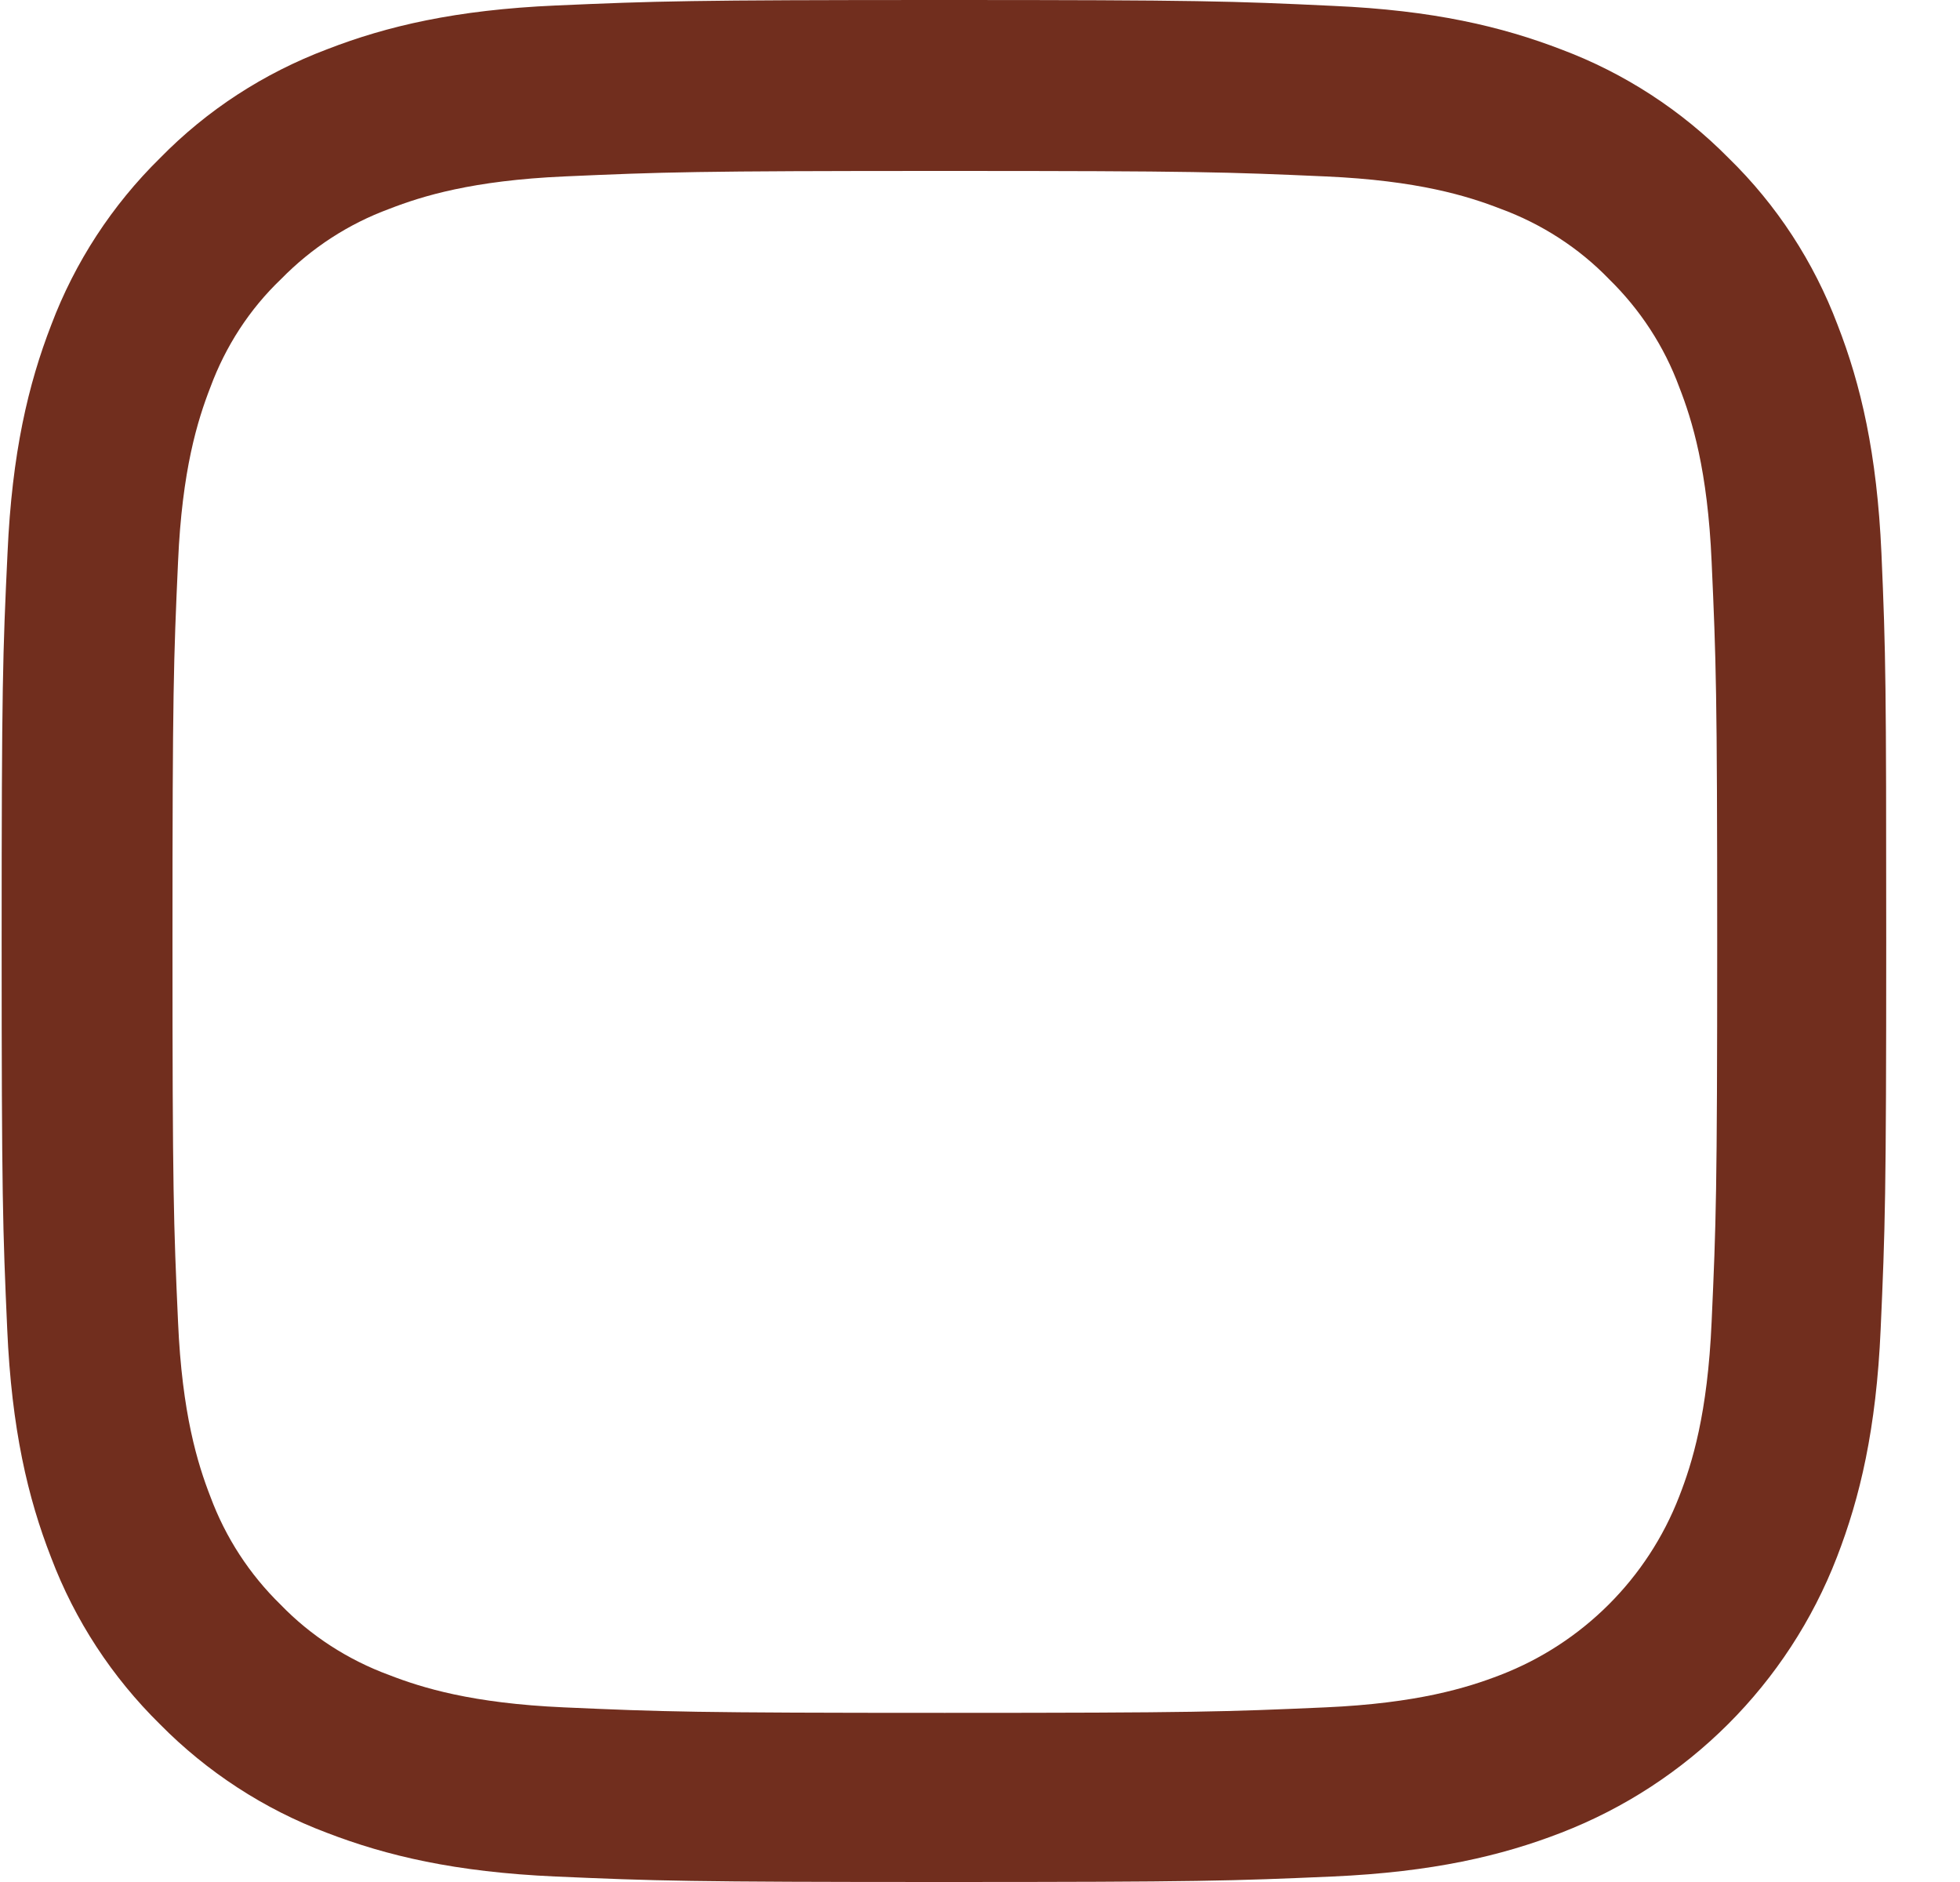
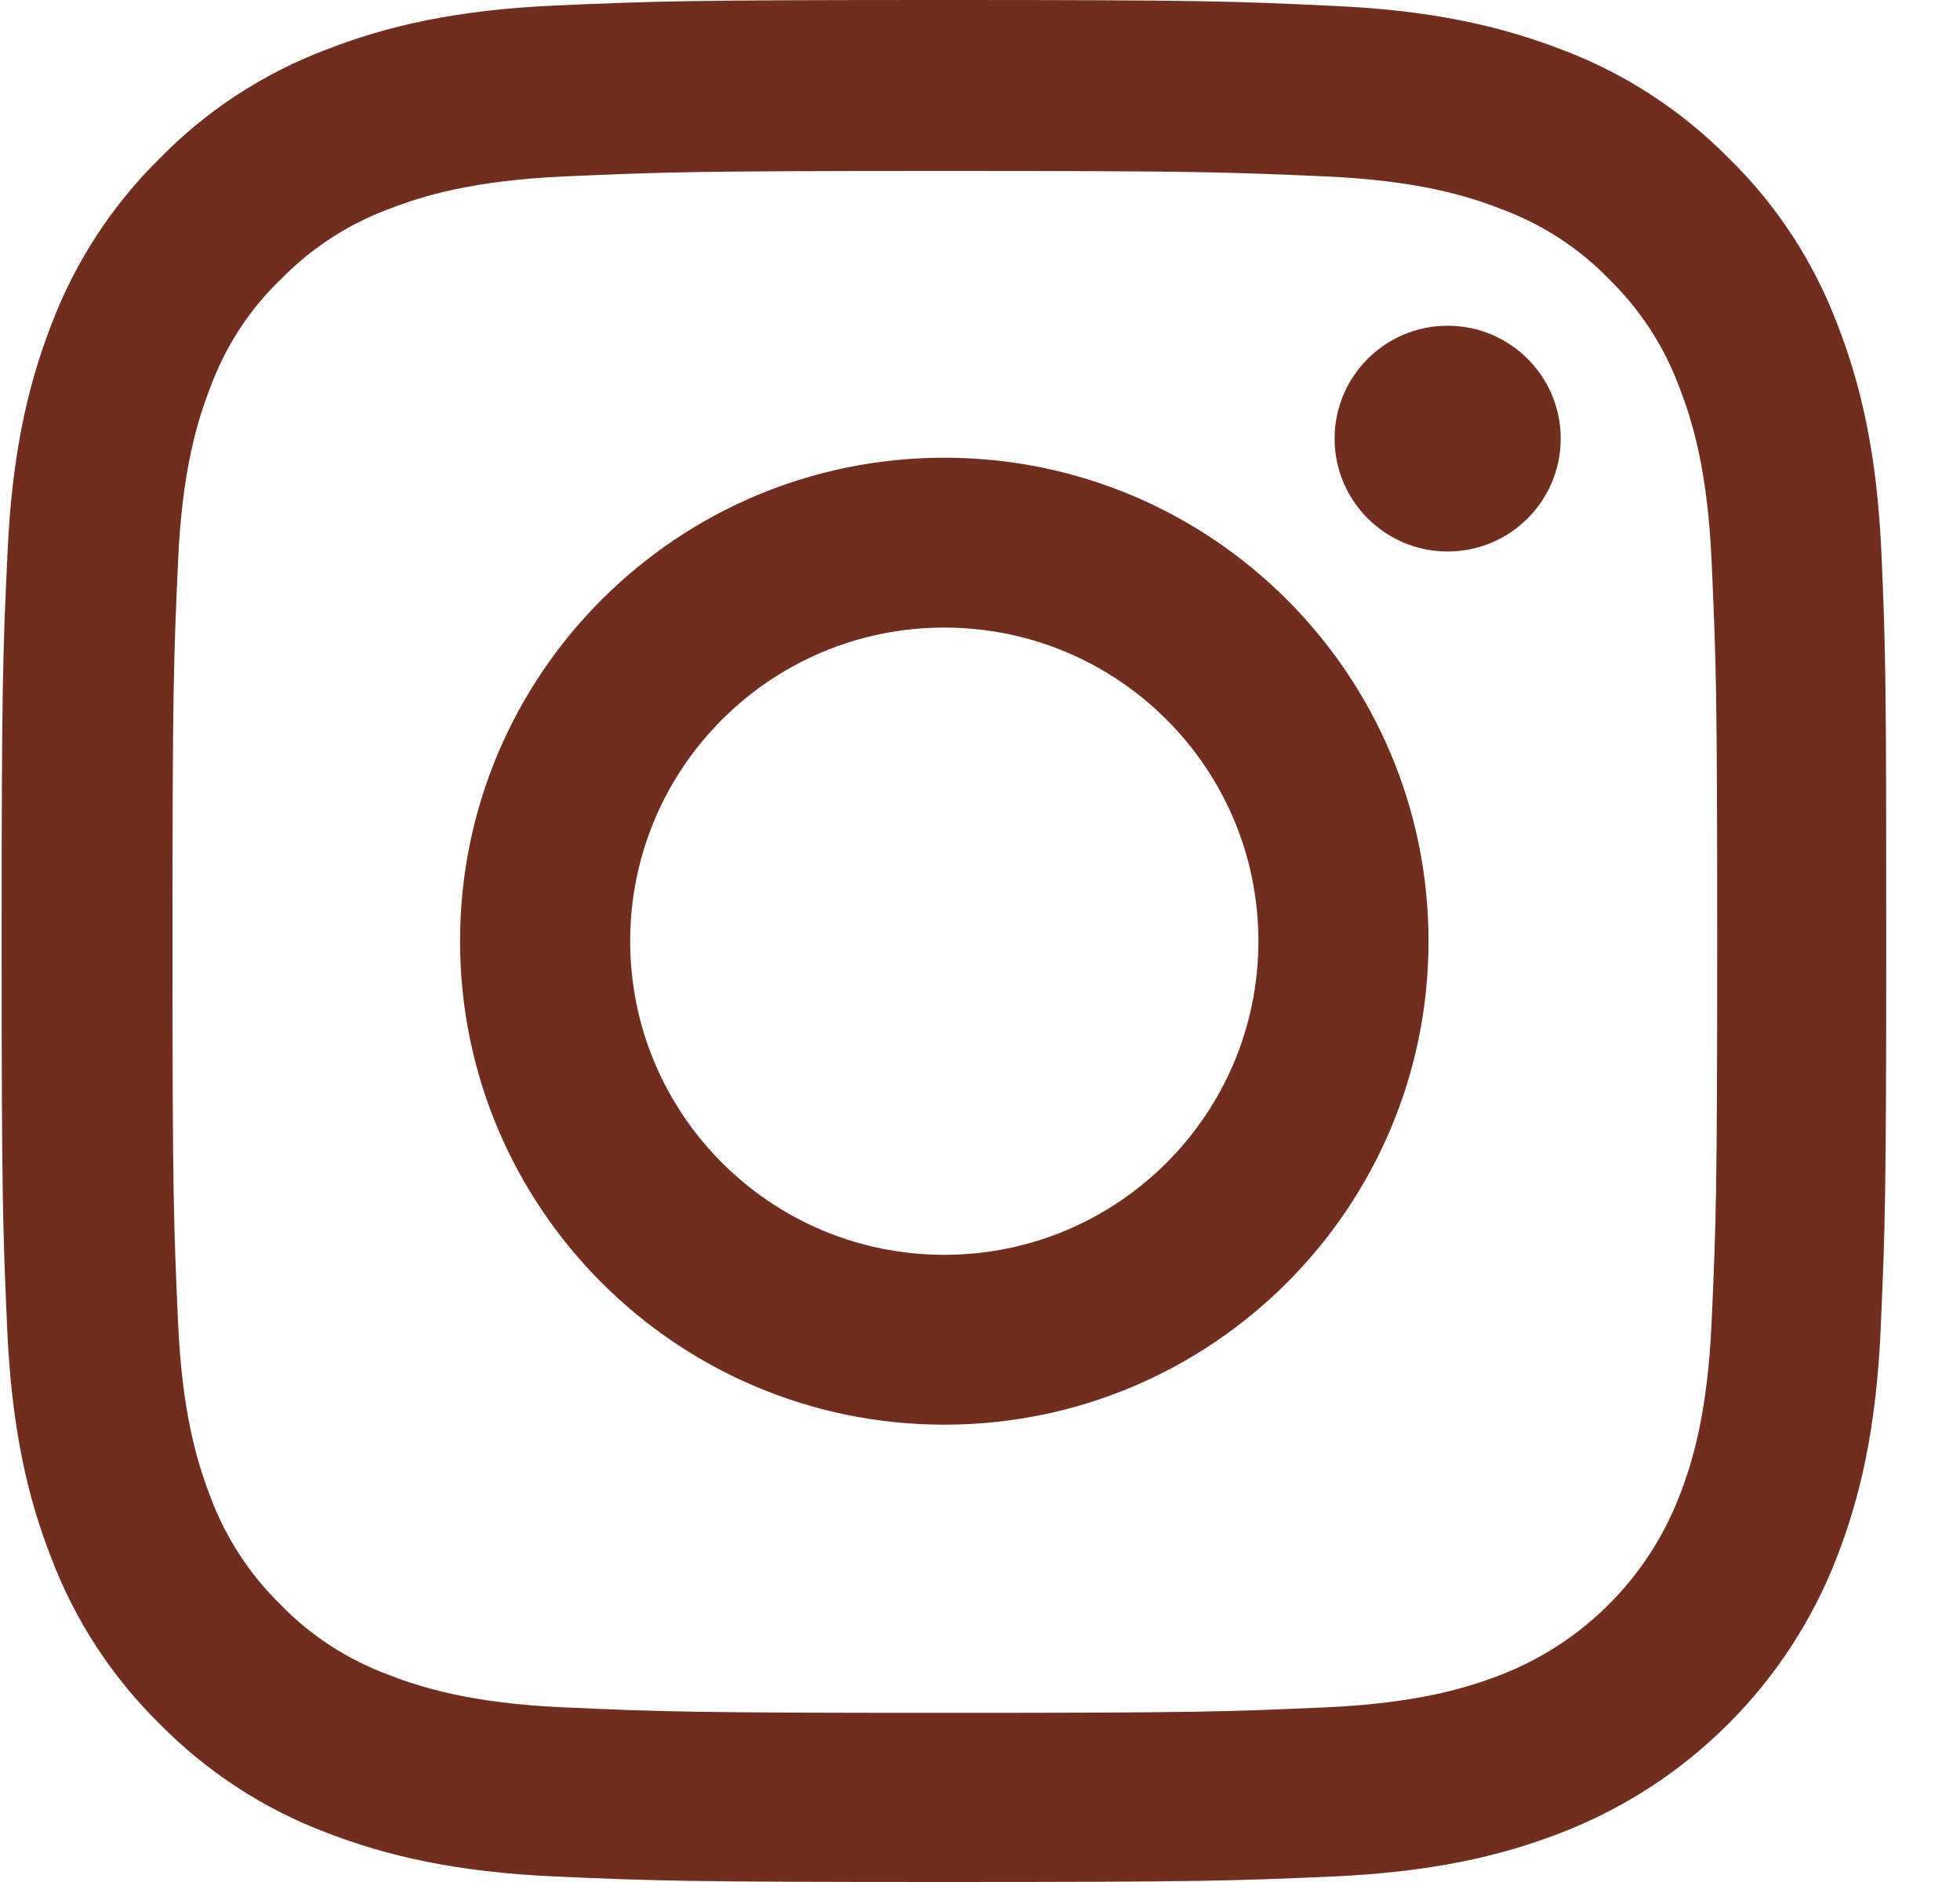
<svg xmlns="http://www.w3.org/2000/svg" width="25" height="24" viewBox="0 0 25 24" fill="none">
  <path fill-rule="evenodd" clip-rule="evenodd" d="M23.998 7.056C23.941 5.781 23.735 4.904 23.439 4.144C23.134 3.338 22.664 2.616 22.049 2.016C21.447 1.406 20.719 0.933 19.921 0.633C19.155 0.338 18.282 0.131 17.004 0.075C15.717 0.014 15.309 -0 12.045 -0C8.78 -0 8.372 0.014 7.09 0.07C5.812 0.126 4.934 0.333 4.173 0.628C3.365 0.933 2.642 1.402 2.041 2.016C1.43 2.616 0.956 3.343 0.655 4.14C0.359 4.904 0.153 5.776 0.096 7.051C0.035 8.336 0.021 8.744 0.021 12.002C0.021 15.261 0.035 15.669 0.092 16.949C0.148 18.224 0.355 19.101 0.651 19.86C0.956 20.666 1.43 21.388 2.041 21.989C2.642 22.598 3.37 23.072 4.168 23.372C4.934 23.667 5.807 23.873 7.085 23.93C8.367 23.986 8.776 24 12.04 24C15.304 24 15.713 23.986 16.995 23.93C18.273 23.873 19.151 23.667 19.912 23.372C21.527 22.748 22.805 21.473 23.429 19.86C23.725 19.096 23.932 18.224 23.988 16.949C24.045 15.669 24.059 15.261 24.059 12.002C24.059 8.744 24.054 8.336 23.998 7.056ZM21.832 16.855C21.781 18.027 21.584 18.66 21.419 19.082C21.015 20.127 20.184 20.957 19.137 21.36C18.714 21.524 18.075 21.721 16.906 21.773C15.637 21.829 15.257 21.843 12.049 21.843C8.841 21.843 8.456 21.829 7.193 21.773C6.019 21.721 5.385 21.524 4.962 21.36C4.441 21.168 3.966 20.863 3.581 20.465C3.182 20.076 2.877 19.607 2.684 19.087C2.52 18.665 2.322 18.027 2.271 16.86C2.214 15.594 2.2 15.214 2.2 12.012C2.2 8.809 2.214 8.425 2.271 7.164C2.322 5.992 2.52 5.359 2.684 4.937C2.877 4.416 3.182 3.943 3.586 3.558C3.976 3.16 4.445 2.855 4.967 2.663C5.389 2.499 6.028 2.302 7.198 2.25C8.466 2.194 8.846 2.18 12.054 2.18C15.267 2.18 15.647 2.194 16.91 2.25C18.084 2.302 18.719 2.499 19.141 2.663C19.663 2.855 20.137 3.16 20.522 3.558C20.921 3.948 21.227 4.416 21.419 4.937C21.584 5.359 21.781 5.996 21.832 7.164C21.889 8.43 21.903 8.809 21.903 12.012C21.903 15.214 21.889 15.589 21.832 16.855Z" fill="#712E1E" />
+   <path fill-rule="evenodd" clip-rule="evenodd" d="M12.045 5.837C8.635 5.837 5.868 8.599 5.868 12.002C5.868 15.406 8.635 18.168 12.045 18.168C15.454 18.168 18.221 15.406 18.221 12.002C18.221 8.599 15.454 5.837 12.045 5.837ZM12.044 16.002C9.832 16.002 8.038 14.211 8.038 12.002C8.038 9.794 9.832 8.003 12.044 8.003C14.257 8.003 16.051 9.794 16.051 12.002C16.051 14.211 14.257 16.002 12.044 16.002Z" fill="#712E1E" />
+   <path fill-rule="evenodd" clip-rule="evenodd" d="M19.907 5.593C19.907 6.388 19.261 7.033 18.465 7.033C17.669 7.033 17.023 6.388 17.023 5.593C17.023 4.798 17.669 4.154 18.465 4.154C19.261 4.154 19.907 4.798 19.907 5.593Z" fill="#712E1E" />
</svg>
